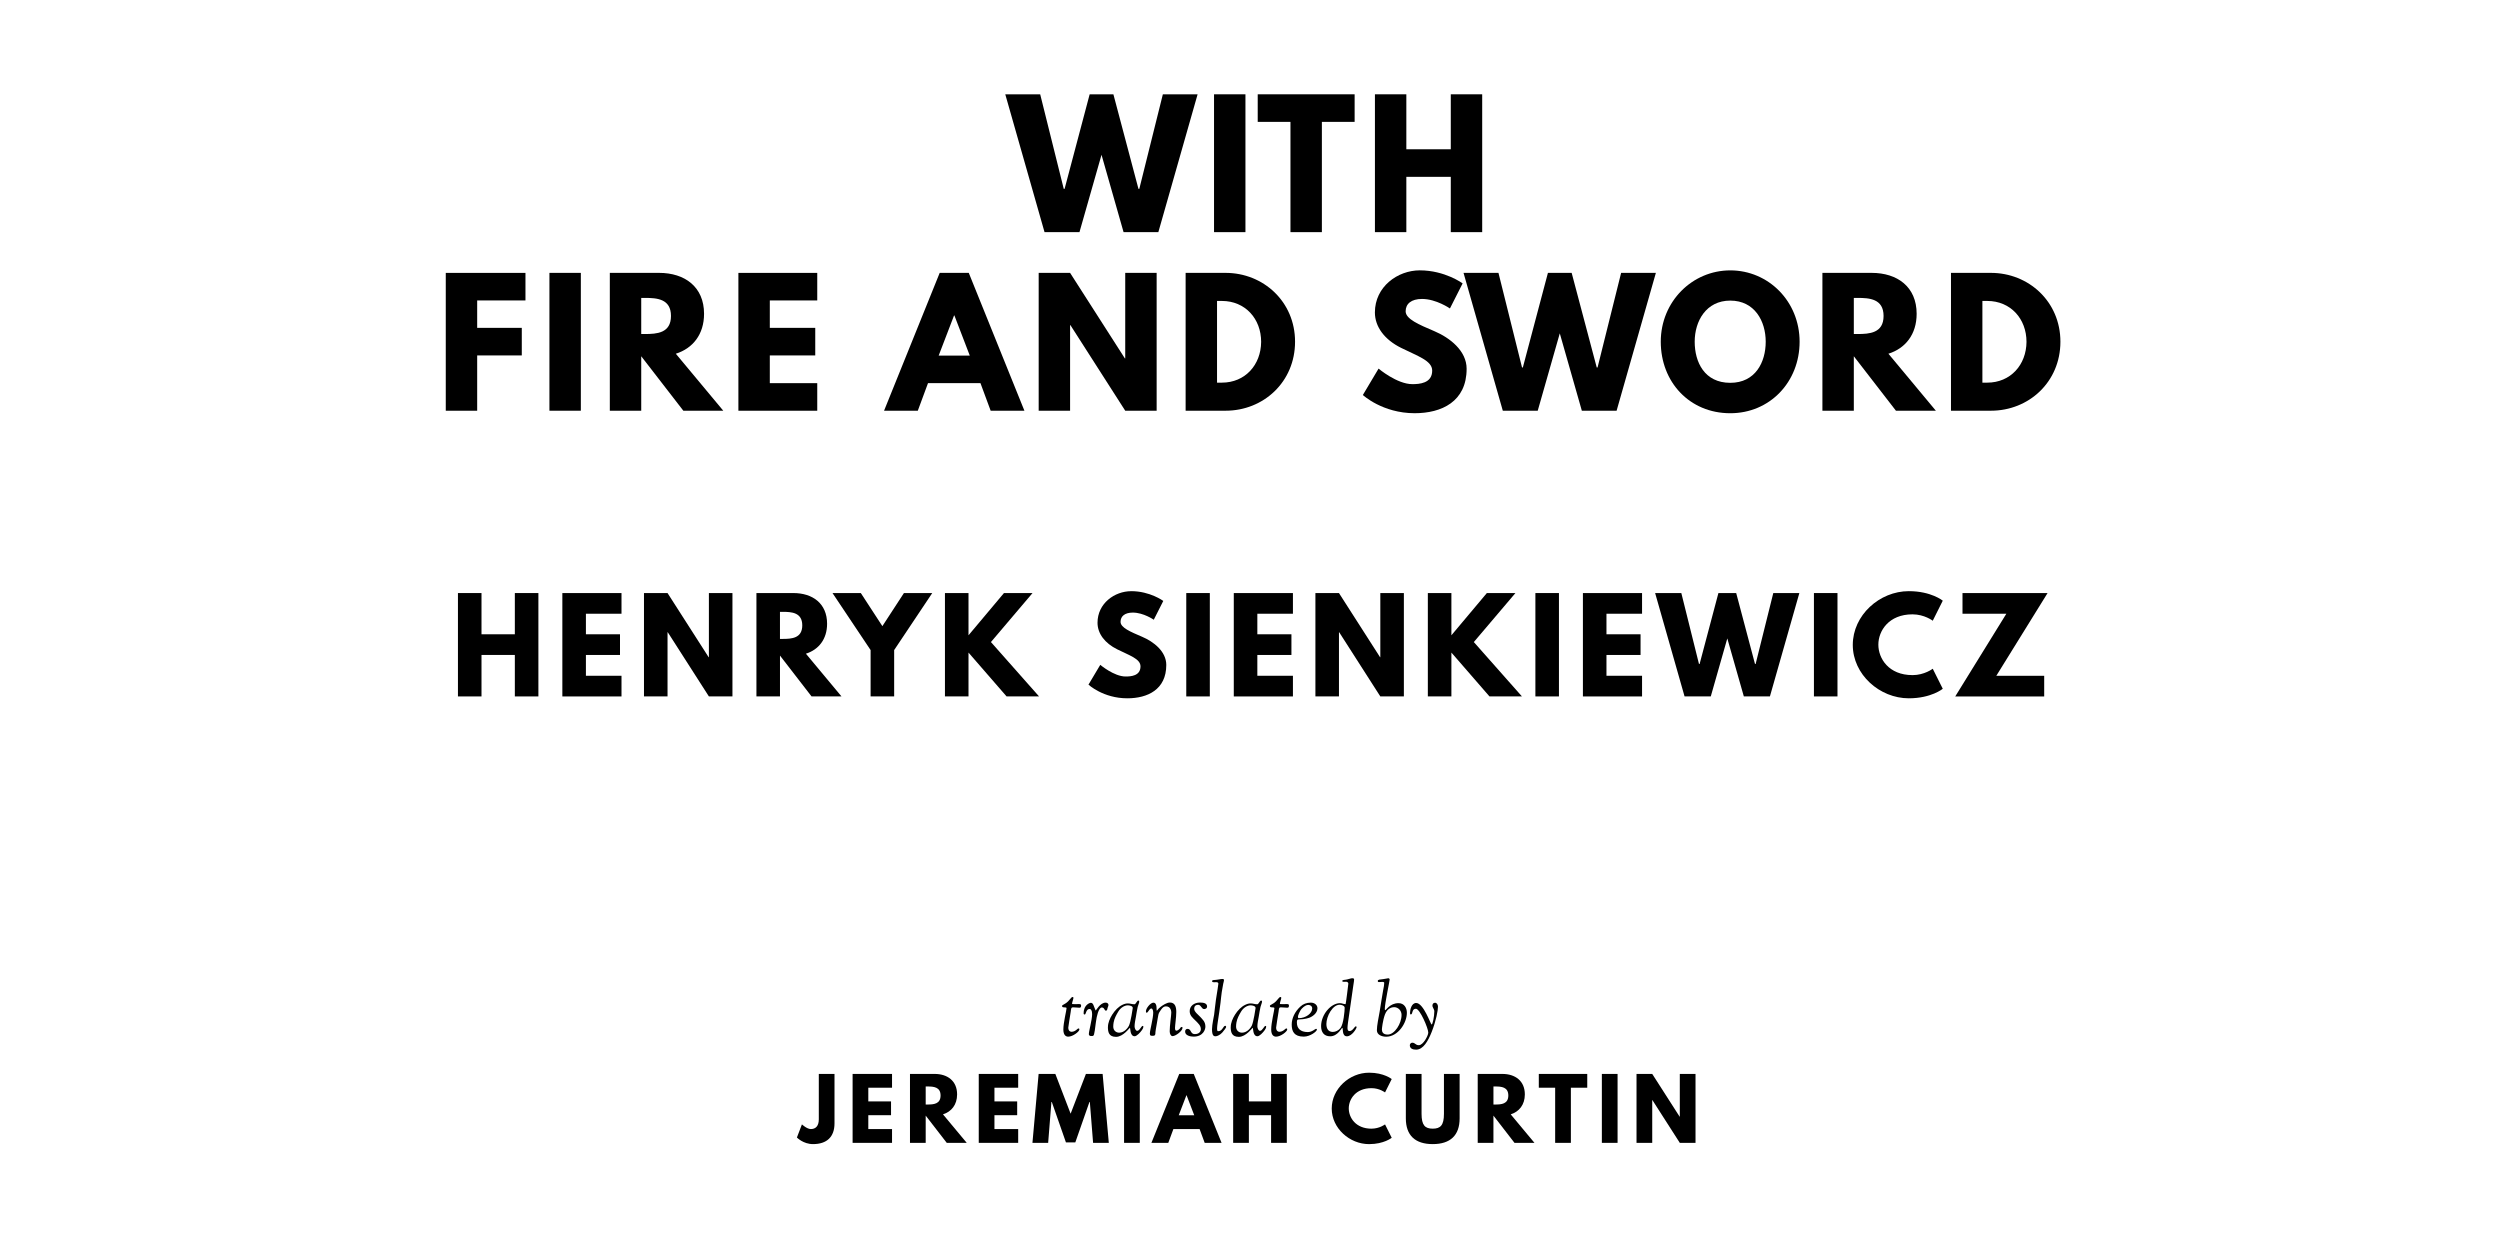
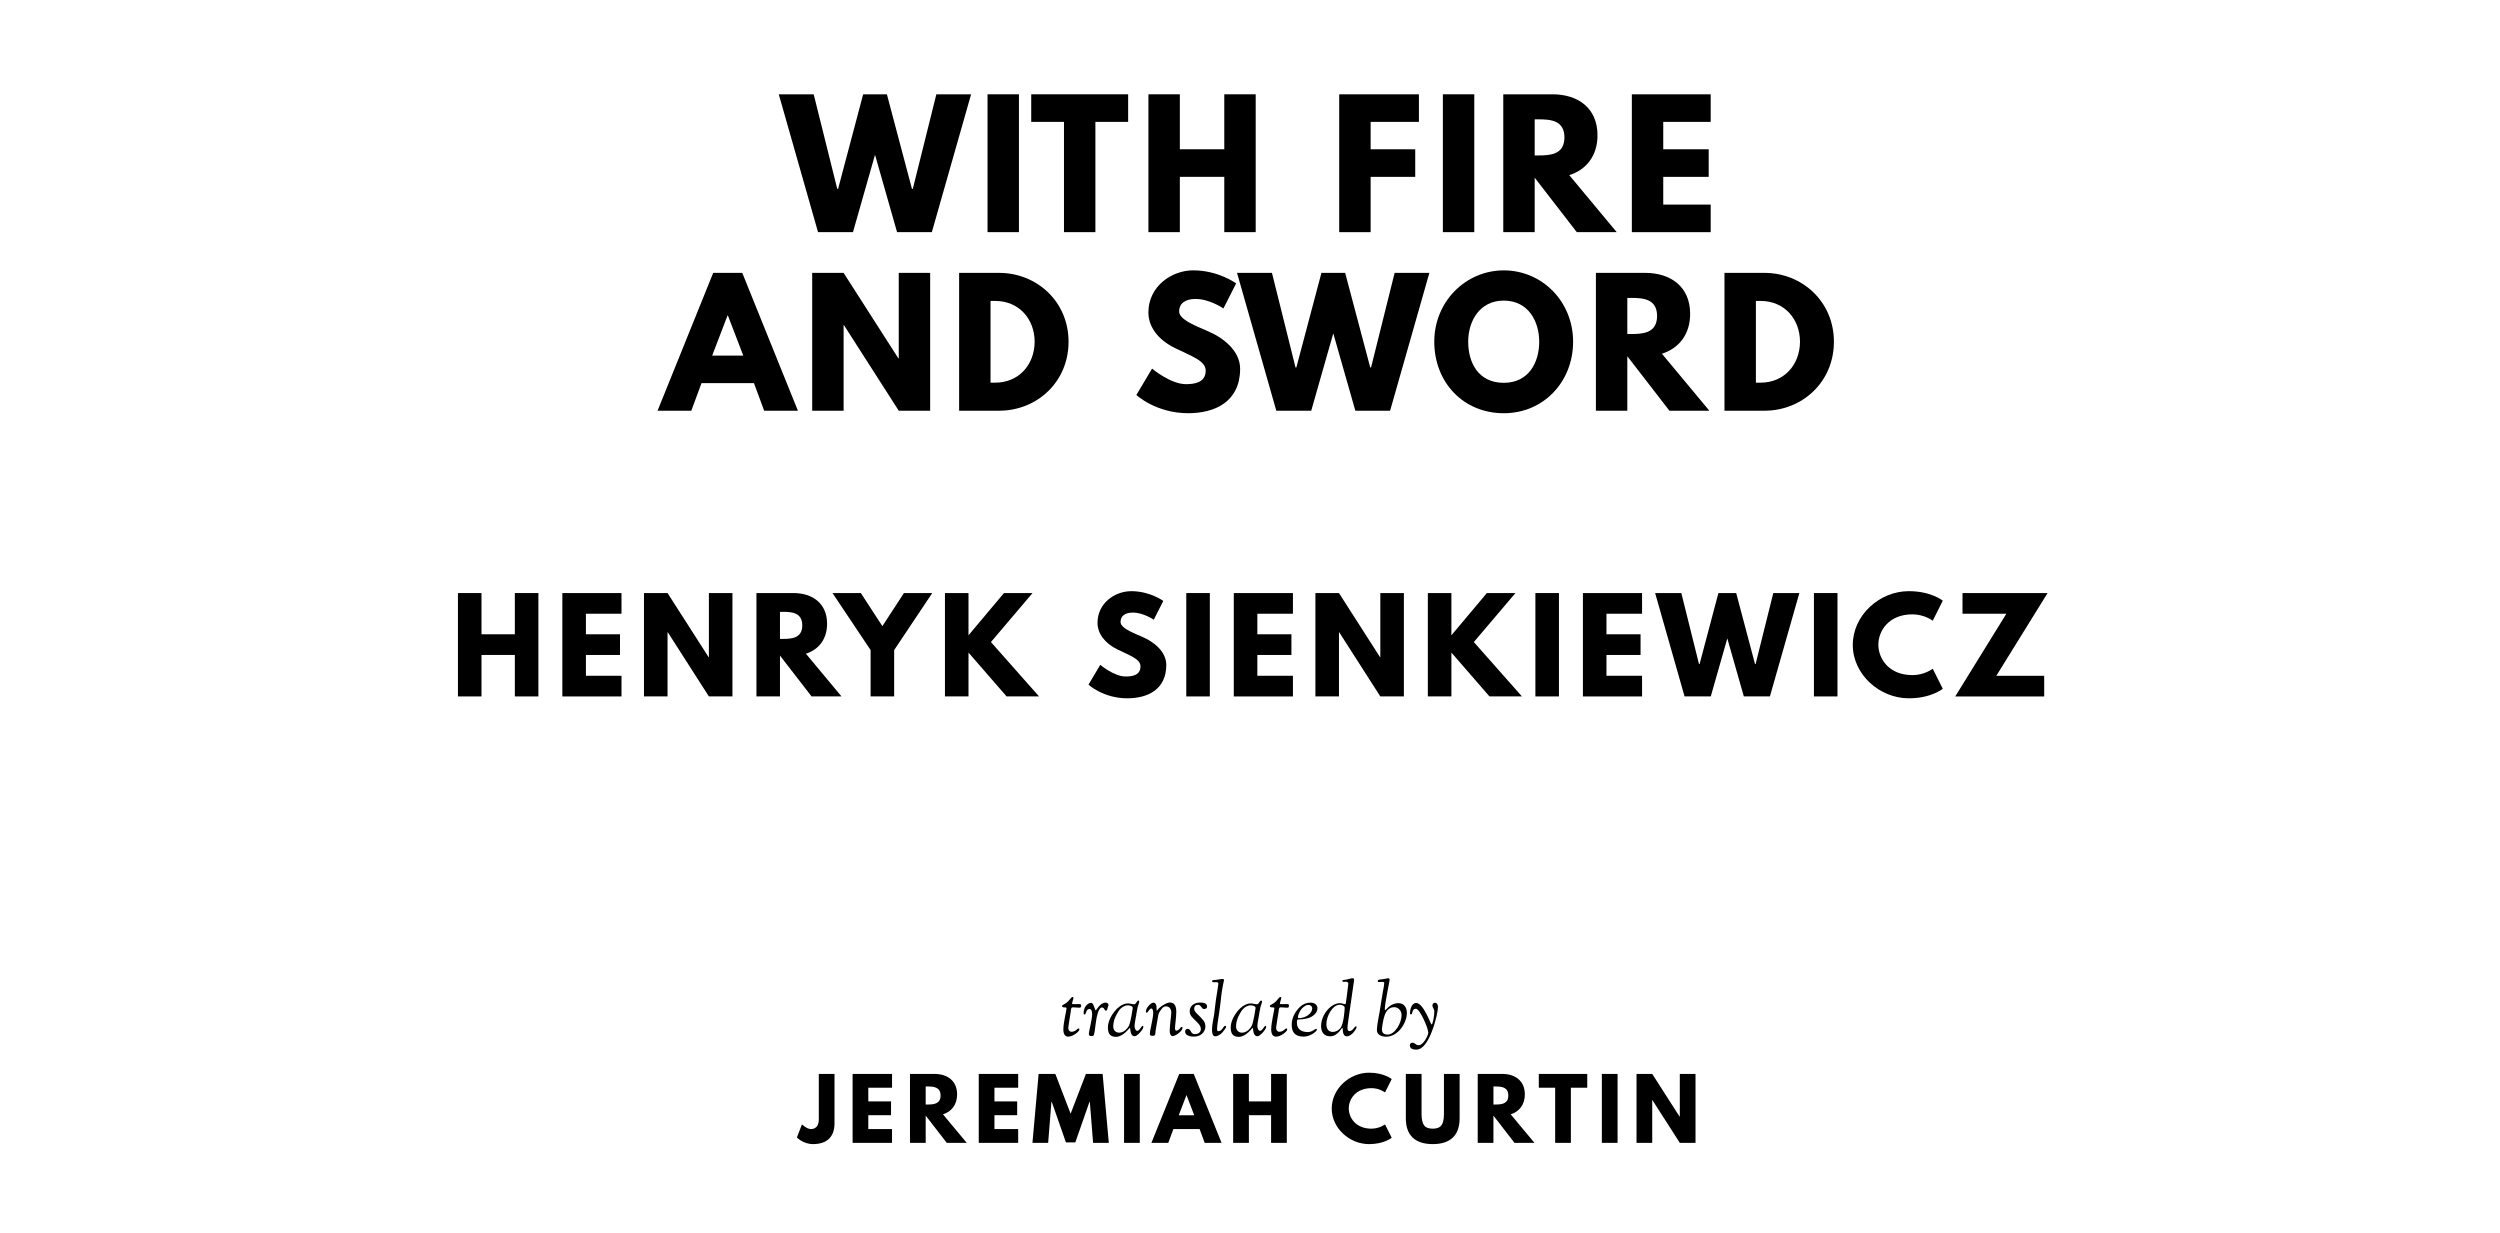
<svg xmlns="http://www.w3.org/2000/svg" version="1.1" viewBox="0 0 1400 690">
-   <g aria-label="WITH">
-     <path d="M629.20,130.00l-12.35-43.32l-12.35,43.32l-19.56,0.00l-21.99-77.19l19.56,0.00l13.19,52.96l0.47,0.00l14.04-52.96l13.29,0.00l14.04,52.96l0.47,0.00l13.19-52.96l19.46,0.00l-21.99,77.19l-19.46,0.00z" />
-     <path d="M697.45,52.81l0.00,77.19l-17.59,0.00l0.00-77.19l17.59,0.00z" />
-     <path d="M704.32,68.25l0.00-15.44l54.27,0.00l0.00,15.44l-18.34,0.00l0.00,61.75l-17.59,0.00l0.00-61.75l-18.34,0.00z" />
-     <path d="M787.55,99.03l0.00,30.97l-17.59,0.00l0.00-77.19l17.59,0.00l0.00,30.78l24.89,0.00l0.00-30.78l17.59,0.00l0.00,77.19l-17.59,0.00l0.00-30.97l-24.89,0.00z" />
+   <g aria-label="WITH FIRE">
+     <path d="M502.36,130.00l-12.35-43.32l-12.35,43.32l-19.56,0.00l-21.99-77.19l19.56,0.00l13.19,52.96l0.47,0.00l14.04-52.96l13.29,0.00l14.04,52.96l0.47,0.00l13.19-52.96l19.46,0.00l-21.99,77.19l-19.46,0.00z" />
+     <path d="M570.61,52.81l0.00,77.19l-17.59,0.00l0.00-77.19l17.59,0.00z" />
+     <path d="M577.49,68.25l0.00-15.44l54.27,0.00l0.00,15.44l-18.34,0.00l0.00,61.75l-17.59,0.00l0.00-61.75l-18.34,0.00z" />
+     <path d="M660.71,99.03l0.00,30.97l-17.59,0.00l0.00-77.19l17.59,0.00l0.00,30.78l24.89,0.00l0.00-30.78l17.59,0.00l0.00,77.19l-17.59,0.00l0.00-30.97l-24.89,0.00z" />
+     <path d="M794.59,52.81l0.00,15.44l-27.04,0.00l0.00,15.35l24.98,0.00l0.00,15.44l-24.98,0.00l0.00,30.97l-17.59,0.00l0.00-77.19l44.63,0.00z" />
+     <path d="M825.60,52.81l0.00,77.19l-17.59,0.00l0.00-77.19l17.59,0.00z" />
+     <path d="M841.83,52.81l27.60,0.00c14.32,0.00,25.17,7.77,25.17,22.92c0.00,11.60-6.36,19.37-15.81,22.36l26.57,31.91l-22.36,0.00l-23.58-30.50l0.00,30.50l-17.59,0.00l0.00-77.19z  M859.42,87.05l2.06,0.00c6.64,0.00,14.60-0.47,14.60-10.11s-7.95-10.11-14.60-10.11l-2.06,0.00l0.00,20.21z" />
+     <path d="M957.99,52.81l0.00,15.44l-26.57,0.00l0.00,15.35l25.45,0.00l0.00,15.44l-25.45,0.00l0.00,15.53l26.57,0.00l0.00,15.44l-44.16,0.00l0.00-77.19l44.16,0.00z" />
  </g>
-   <g aria-label="FIRE AND SWORD">
-     <path d="M294.26,152.81l0.00,15.44l-27.04,0.00l0.00,15.35l24.98,0.00l0.00,15.44l-24.98,0.00l0.00,30.97l-17.59,0.00l0.00-77.19l44.63,0.00z" />
-     <path d="M325.27,152.81l0.00,77.19l-17.59,0.00l0.00-77.19l17.59,0.00z" />
-     <path d="M341.50,152.81l27.60,0.00c14.32,0.00,25.17,7.77,25.17,22.92c0.00,11.60-6.36,19.37-15.81,22.36l26.57,31.91l-22.36,0.00l-23.58-30.50l0.00,30.50l-17.59,0.00l0.00-77.19z  M359.09,187.05l2.06,0.00c6.64,0.00,14.60-0.47,14.60-10.11s-7.95-10.11-14.60-10.11l-2.06,0.00l0.00,20.21z" />
-     <path d="M457.66,152.81l0.00,15.44l-26.57,0.00l0.00,15.35l25.45,0.00l0.00,15.44l-25.45,0.00l0.00,15.53l26.57,0.00l0.00,15.44l-44.16,0.00l0.00-77.19l44.16,0.00z" />
-     <path d="M542.51,152.81l31.16,77.19l-18.90,0.00l-5.71-15.44l-29.38,0.00l-5.71,15.44l-18.90,0.00l31.16-77.19l16.28,0.00z  M543.07,199.12l-8.61-22.46l-0.19,0.00l-8.61,22.46l17.40,0.00z" />
-     <path d="M599.25,182.09l0.00,47.91l-17.59,0.00l0.00-77.19l17.59,0.00l30.69,47.91l0.19,0.00l0.00-47.91l17.59,0.00l0.00,77.19l-17.59,0.00l-30.69-47.91l-0.19,0.00z" />
-     <path d="M663.95,152.81l22.36,0.00c21.15,0.00,38.92,16.09,38.92,38.55c0.00,22.55-17.68,38.64-38.92,38.64l-22.36,0.00l0.00-77.19z  M681.54,214.28l2.71,0.00c13.01,0.00,21.89-9.92,21.99-22.83c0.00-12.91-8.89-22.92-21.99-22.92l-2.71,0.00l0.00,45.75z" />
-     <path d="M795.12,151.40c14.04,0.00,23.95,7.30,23.95,7.30l-7.11,14.04s-7.67-5.33-15.63-5.33c-5.99,0.00-9.17,2.71-9.17,6.92c0.00,4.30,7.30,7.39,16.09,11.13c8.61,3.65,18.06,10.95,18.06,21.05c0.00,18.43-14.04,24.89-29.10,24.89c-18.06,0.00-29.01-10.20-29.01-10.20l8.80-14.78s10.29,8.70,18.90,8.70c3.84,0.00,11.13-0.37,11.13-7.58c0.00-5.61-8.23-8.14-17.40-12.73c-9.26-4.58-14.69-11.79-14.69-19.84c0.00-14.41,12.73-23.58,25.17-23.58z" />
-     <path d="M885.83,230.00l-12.35-43.32l-12.35,43.32l-19.56,0.00l-21.99-77.19l19.56,0.00l13.19,52.96l0.47,0.00l14.04-52.96l13.29,0.00l14.04,52.96l0.47,0.00l13.19-52.96l19.46,0.00l-21.99,77.19l-19.46,0.00z" />
-     <path d="M930.03,191.36c0.00-22.55,17.68-39.95,38.92-39.95c21.43,0.00,38.83,17.40,38.83,39.95s-16.65,40.05-38.83,40.05c-22.83,0.00-38.92-17.50-38.92-40.05z  M949.03,191.36c0.00,11.51,5.52,23.02,19.93,23.02c14.04,0.00,19.84-11.51,19.84-23.02s-6.18-23.02-19.84-23.02c-13.57,0.00-19.93,11.51-19.93,23.02z" />
-     <path d="M1020.55,152.81l27.60,0.00c14.32,0.00,25.17,7.77,25.17,22.92c0.00,11.60-6.36,19.37-15.81,22.36l26.57,31.91l-22.36,0.00l-23.58-30.50l0.00,30.50l-17.59,0.00l0.00-77.19z  M1038.14,187.05l2.06,0.00c6.64,0.00,14.60-0.47,14.60-10.11s-7.95-10.11-14.60-10.11l-2.06,0.00l0.00,20.21z" />
-     <path d="M1092.55,152.81l22.36,0.00c21.15,0.00,38.92,16.09,38.92,38.55c0.00,22.55-17.68,38.64-38.92,38.64l-22.36,0.00l0.00-77.19z  M1110.14,214.28l2.71,0.00c13.01,0.00,21.89-9.92,21.99-22.83c0.00-12.91-8.89-22.92-21.99-22.92l-2.71,0.00l0.00,45.75z" />
+   <g aria-label="AND SWORD">
+     <path d="M415.67,152.81l31.16,77.19l-18.90,0.00l-5.71-15.44l-29.38,0.00l-5.71,15.44l-18.90,0.00l31.16-77.19l16.28,0.00z  M416.23,199.12l-8.61-22.46l-0.19,0.00l-8.61,22.46l17.40,0.00z" />
+     <path d="M472.42,182.09l0.00,47.91l-17.59,0.00l0.00-77.19l17.59,0.00l30.69,47.91l0.19,0.00l0.00-47.91l17.59,0.00l0.00,77.19l-17.59,0.00l-30.69-47.91l-0.19,0.00z" />
+     <path d="M537.11,152.81l22.36,0.00c21.15,0.00,38.92,16.09,38.92,38.55c0.00,22.55-17.68,38.64-38.92,38.64l-22.36,0.00l0.00-77.19z  M554.70,214.28l2.71,0.00c13.01,0.00,21.89-9.92,21.99-22.83c0.00-12.91-8.89-22.92-21.99-22.92l-2.71,0.00l0.00,45.75z" />
+     <path d="M668.28,151.40c14.04,0.00,23.95,7.30,23.95,7.30l-7.11,14.04s-7.67-5.33-15.63-5.33c-5.99,0.00-9.17,2.71-9.17,6.92c0.00,4.30,7.30,7.39,16.09,11.13c8.61,3.65,18.06,10.95,18.06,21.05c0.00,18.43-14.04,24.89-29.10,24.89c-18.06,0.00-29.01-10.20-29.01-10.20l8.80-14.78s10.29,8.70,18.90,8.70c3.84,0.00,11.13-0.37,11.13-7.58c0.00-5.61-8.23-8.14-17.40-12.73c-9.26-4.58-14.69-11.79-14.69-19.84c0.00-14.41,12.73-23.58,25.17-23.58z" />
+     <path d="M758.99,230.00l-12.35-43.32l-12.35,43.32l-19.56,0.00l-21.99-77.19l19.56,0.00l13.19,52.96l0.47,0.00l14.04-52.96l13.29,0.00l14.04,52.96l0.47,0.00l13.19-52.96l19.46,0.00l-21.99,77.19l-19.46,0.00z" />
+     <path d="M803.19,191.36c0.00-22.55,17.68-39.95,38.92-39.95c21.43,0.00,38.83,17.40,38.83,39.95s-16.65,40.05-38.83,40.05c-22.83,0.00-38.92-17.50-38.92-40.05z  M822.19,191.36c0.00,11.51,5.52,23.02,19.93,23.02c14.04,0.00,19.84-11.51,19.84-23.02s-6.18-23.02-19.84-23.02c-13.57,0.00-19.93,11.51-19.93,23.02z" />
+     <path d="M893.71,152.81l27.60,0.00c14.32,0.00,25.17,7.77,25.17,22.92c0.00,11.60-6.36,19.37-15.81,22.36l26.57,31.91l-22.36,0.00l-23.58-30.50l0.00,30.50l-17.59,0.00l0.00-77.19z  M911.30,187.05l2.06,0.00c6.64,0.00,14.60-0.47,14.60-10.11s-7.95-10.11-14.60-10.11l-2.06,0.00l0.00,20.21z" />
+     <path d="M965.71,152.81l22.36,0.00c21.15,0.00,38.92,16.09,38.92,38.55c0.00,22.55-17.68,38.64-38.92,38.64l-22.36,0.00l0.00-77.19z  M983.30,214.28l2.71,0.00c13.01,0.00,21.89-9.92,21.99-22.83c0.00-12.91-8.89-22.92-21.99-22.92l-2.71,0.00l0.00,45.75z" />
  </g>
  <g aria-label="HENRYK SIENKIEWICZ">
    <path d="M269.64,366.77l0.00,23.23l-13.19,0.00l0.00-57.89l13.19,0.00l0.00,23.09l18.67,0.00l0.00-23.09l13.19,0.00l0.00,57.89l-13.19,0.00l0.00-23.23l-18.67,0.00z" />
    <path d="M348.04,332.11l0.00,11.58l-19.93,0.00l0.00,11.51l19.09,0.00l0.00,11.58l-19.09,0.00l0.00,11.65l19.93,0.00l0.00,11.58l-33.12,0.00l0.00-57.89l33.12,0.00z" />
    <path d="M373.82,354.07l0.00,35.93l-13.19,0.00l0.00-57.89l13.19,0.00l23.02,35.93l0.14,0.00l0.00-35.93l13.19,0.00l0.00,57.89l-13.19,0.00l-23.02-35.93l-0.14,0.00z" />
    <path d="M423.59,332.11l20.70,0.00c10.74,0.00,18.88,5.82,18.88,17.19c0.00,8.70-4.77,14.53-11.86,16.77l19.93,23.93l-16.77,0.00l-17.68-22.88l0.00,22.88l-13.19,0.00l0.00-57.89z  M436.78,357.79l1.54,0.00c4.98,0.00,10.95-0.35,10.95-7.58s-5.96-7.58-10.95-7.58l-1.54,0.00l0.00,15.16z" />
    <path d="M466.20,332.11l15.86,0.00l12.07,18.53l12.07-18.53l15.86,0.00l-21.33,31.93l0.00,25.96l-13.19,0.00l0.00-25.96z" />
    <path d="M581.87,390.00l-18.18,0.00l-21.33-24.56l0.00,24.56l-13.19,0.00l0.00-57.89l13.19,0.00l0.00,23.65l19.86-23.65l16.00,0.00l-23.30,27.44z" />
    <path d="M633.48,331.05c10.53,0.00,17.96,5.47,17.96,5.47l-5.33,10.53s-5.75-4.00-11.72-4.00c-4.49,0.00-6.88,2.04-6.88,5.19c0.00,3.23,5.47,5.54,12.07,8.35c6.46,2.74,13.54,8.21,13.54,15.79c0.00,13.82-10.53,18.67-21.82,18.67c-13.54,0.00-21.75-7.65-21.75-7.65l6.60-11.09s7.72,6.53,14.18,6.53c2.88,0.00,8.35-0.28,8.35-5.68c0.00-4.21-6.18-6.11-13.05-9.54c-6.95-3.44-11.02-8.84-11.02-14.88c0.00-10.81,9.54-17.68,18.88-17.68z" />
    <path d="M677.50,332.11l0.00,57.89l-13.19,0.00l0.00-57.89l13.19,0.00z" />
    <path d="M724.04,332.11l0.00,11.58l-19.93,0.00l0.00,11.51l19.09,0.00l0.00,11.58l-19.09,0.00l0.00,11.65l19.93,0.00l0.00,11.58l-33.12,0.00l0.00-57.89l33.12,0.00z" />
    <path d="M749.82,354.07l0.00,35.93l-13.19,0.00l0.00-57.89l13.19,0.00l23.02,35.93l0.14,0.00l0.00-35.93l13.19,0.00l0.00,57.89l-13.19,0.00l-23.02-35.93l-0.14,0.00z" />
    <path d="M852.29,390.00l-18.18,0.00l-21.33-24.56l0.00,24.56l-13.19,0.00l0.00-57.89l13.19,0.00l0.00,23.65l19.86-23.65l16.00,0.00l-23.30,27.44z" />
    <path d="M873.01,332.11l0.00,57.89l-13.19,0.00l0.00-57.89l13.19,0.00z" />
    <path d="M919.55,332.11l0.00,11.58l-19.93,0.00l0.00,11.51l19.09,0.00l0.00,11.58l-19.09,0.00l0.00,11.65l19.93,0.00l0.00,11.58l-33.12,0.00l0.00-57.89l33.12,0.00z" />
    <path d="M976.55,390.00l-9.26-32.49l-9.26,32.49l-14.67,0.00l-16.49-57.89l14.67,0.00l9.89,39.72l0.35,0.00l10.53-39.72l9.96,0.00l10.53,39.72l0.35,0.00l9.89-39.72l14.60,0.00l-16.49,57.89l-14.60,0.00z" />
    <path d="M1028.99,332.11l0.00,57.89l-13.19,0.00l0.00-57.89l13.19,0.00z" />
    <path d="M1070.97,378.07c6.74,0.00,11.37-3.58,11.37-3.58l5.61,11.23s-6.46,5.33-19.02,5.33c-16.35,0.00-31.37-13.33-31.37-29.89c0.00-16.63,14.95-30.11,31.37-30.11c12.56,0.00,19.02,5.33,19.02,5.33l-5.61,11.23s-4.63-3.58-11.37-3.58c-13.26,0.00-19.09,9.26-19.09,16.98c0.00,7.79,5.82,17.05,19.09,17.05z" />
    <path d="M1146.64,332.11l-28.70,46.32l26.81,0.00l0.00,11.58l-49.82,0.00l28.63-46.32l-24.56,0.00l0.00-11.58l47.65,0.00z" />
  </g>
  <g aria-label="translated by">
    <path d="M594.73,563.42c0.00-0.85,1.62-0.81,3.49-2.76c1.70-1.79,1.79-2.34,2.47-2.34c0.21,0.00,0.43,0.13,0.43,0.51c0.00,0.55-0.77,2.55-0.77,3.19c0.00,0.26,0.09,0.30,1.49,0.30c1.66,0.00,2.00-0.04,2.47-0.04c0.89,0.00,1.11,0.30,1.11,0.81c0.00,0.98-0.26,1.23-1.02,1.23c-0.68,0.00-2.51-0.21-3.44-0.21c-1.23,0.00-1.11,0.77-1.36,2.51c-0.38,2.64-1.36,8.16-1.36,8.84c0.00,2.25,1.57,2.34,1.74,2.34c2.34,0.00,3.32-1.87,4.00-1.87c0.13,0.00,0.47,0.00,0.47,0.60c0.00,1.11-3.61,4.00-6.25,4.00c-1.15,0.00-2.72-0.68-2.72-4.00c0.00-3.91,1.79-10.80,1.79-11.94c0.00-0.89-2.51,0.04-2.51-1.15z" />
    <path d="M606.84,567.42c0.00-4.85,3.61-5.87,4.00-5.87c0.89,0.00,1.32,0.81,1.57,1.49c1.06,2.76,1.11,2.81,1.19,2.81c0.30,0.00,2.42-4.38,5.57-4.38c1.11,0.00,1.57,0.72,1.57,1.32c0.00,0.55-0.34,1.11-0.47,1.57c-0.09,0.30-0.17,1.62-0.94,1.62c-0.94,0.00-0.77-1.79-2.30-1.79c-1.91,0.00-2.98,5.57-3.19,7.35l-0.21,1.40c-0.94,7.23-0.85,7.23-2.38,7.23l-0.21,0.00c-0.43,0.00-1.28-0.09-1.28-1.11c0.00-1.70,1.83-7.95,1.83-11.14c0.00-2.13-0.68-2.89-1.45-2.89c-1.74,0.00-2.08,2.55-2.34,2.85c-0.13,0.13-0.26,0.26-0.47,0.26c-0.17,0.00-0.51-0.13-0.51-0.72z" />
    <path d="M620.45,575.15c0.00-2.38,1.06-4.80,2.38-6.93c1.53-2.42,3.49-4.46,5.74-5.53c1.15-0.55,2.00-0.77,3.10-0.77c1.32,0.00,2.21,0.47,3.61,0.47c0.85,0.00,1.36-2.08,2.21-2.08c0.26,0.00,0.47,0.17,0.47,0.64c0.00,0.68-0.55,1.70-0.85,2.93c-0.38,1.57-0.64,3.53-0.98,5.44c-0.34,1.87-0.77,3.83-0.77,5.44c0.00,1.11,0.64,2.51,1.45,2.51c1.40,0.00,2.30-2.76,3.10-2.76c0.34,0.00,0.38,0.30,0.38,0.47c0.00,0.43-0.21,1.06-0.77,1.83c-1.06,1.53-2.98,3.49-4.12,3.49c-2.72,0.00-2.34-4.76-2.64-4.76c-0.21,0.00-3.74,5.10-7.78,5.10s-4.55-2.72-4.55-5.48z  M623.42,574.90c0.00,2.13,1.53,3.40,3.32,3.40c3.06,0.00,5.06-3.06,5.44-3.83c1.02-2.04,2.17-9.86,2.17-9.99c0.00-1.19-1.91-1.49-2.81-1.49c-1.74,0.00-4.00,1.28-5.27,3.44c-1.23,2.04-2.25,3.95-2.64,6.16c-0.13,0.77-0.21,1.53-0.21,2.30z" />
    <path d="M641.70,566.35c0.00-1.66,2.55-4.85,4.17-4.85c2.47,0.00,1.57,4.46,1.96,4.46c0.26,0.00,0.55-0.94,2.13-2.13c1.15-0.89,3.40-2.42,5.19-2.42c2.98,0.00,3.57,2.64,3.57,5.31c0.00,2.98-0.72,7.48-0.72,8.93c0.00,1.19,0.34,1.53,0.81,1.53c0.72,0.00,1.70-0.94,1.70-0.94c0.51-0.64,0.68-1.15,1.32-1.15c0.30,0.00,0.38,0.26,0.38,0.51c0.00,1.66-3.74,4.63-5.61,4.63c-0.85,0.00-1.57-1.19-1.57-2.68c0.00-3.23,0.89-8.93,0.89-10.50c0.00-0.68-0.21-3.49-2.98-3.49c-0.98,0.00-1.79,0.47-2.76,1.87c-1.83,2.59-1.32,2.21-2.34,7.69c-1.06,5.74-0.77,5.23-0.85,5.82c-0.13,0.94-0.47,1.11-1.57,1.11c-1.15,0.00-1.49-0.09-1.49-1.32c0.00-1.79,1.87-8.37,1.87-11.65c0.00-1.49-0.55-2.34-0.98-2.34c-1.32,0.00-1.79,2.38-2.72,2.38c-0.30,0.00-0.38-0.34-0.38-0.81z" />
    <path d="M663.68,577.70c0.00-1.32,0.85-1.53,1.36-1.53c2.17,0.00,1.45,2.93,4.04,2.93c3.10,0.00,3.40-2.21,3.40-2.72c0.00-2.00-1.40-3.23-2.93-4.76c-1.70-1.74-3.32-2.85-3.32-5.40c0.00-2.85,2.47-4.80,5.78-4.80c2.30,0.00,3.95,0.55,3.95,2.21c0.00,1.32-1.40,1.45-1.62,1.45c-1.53,0.00-1.70-2.38-3.36-2.38c-1.62,0.00-2.25,0.98-2.25,2.25c0.00,1.62,2.34,3.36,3.36,4.46c1.32,1.49,2.93,2.68,2.93,5.53c0.00,1.53-1.19,5.57-6.63,5.57c-1.66,0.00-4.72-0.55-4.72-2.81z" />
    <path d="M678.72,576.34c0.00-2.42,1.11-7.44,1.19-8.12c0.38-2.68,0.60-5.70,1.02-8.42c0.72-4.59,1.36-8.42,1.36-8.93s-0.43-0.85-1.06-0.85s-0.72,0.04-1.23,0.04c-0.85,0.00-1.23-0.13-1.23-0.60c0.00-0.21,0.09-0.55,0.64-0.60c3.10-0.21,4.04-0.64,5.14-0.64c0.68,0.00,0.89,0.26,0.89,0.68c0.00,0.60-0.30,1.15-0.43,1.96c-1.57,8.25-0.85,6.67-2.21,15.81c-0.72,5.02-1.23,7.69-1.23,9.14s0.13,1.66,0.68,1.66c2.34,0.00,2.76-3.02,3.87-3.02c0.30,0.00,0.51,0.26,0.51,0.68s-1.11,1.87-2.13,3.06c-1.11,1.28-2.89,2.13-3.70,2.13c-0.85,0.00-2.08,0.00-2.08-4.00z" />
    <path d="M689.22,575.15c0.00-2.38,1.06-4.80,2.38-6.93c1.53-2.42,3.49-4.46,5.74-5.53c1.15-0.55,2.00-0.77,3.10-0.77c1.32,0.00,2.21,0.47,3.61,0.47c0.85,0.00,1.36-2.08,2.21-2.08c0.26,0.00,0.47,0.17,0.47,0.64c0.00,0.68-0.55,1.70-0.85,2.93c-0.38,1.57-0.64,3.53-0.98,5.44c-0.34,1.87-0.77,3.83-0.77,5.44c0.00,1.11,0.64,2.51,1.45,2.51c1.40,0.00,2.30-2.76,3.10-2.76c0.34,0.00,0.38,0.30,0.38,0.47c0.00,0.43-0.21,1.06-0.77,1.83c-1.06,1.53-2.98,3.49-4.12,3.49c-2.72,0.00-2.34-4.76-2.64-4.76c-0.21,0.00-3.74,5.10-7.78,5.10s-4.55-2.72-4.55-5.48z  M692.20,574.90c0.00,2.13,1.53,3.40,3.32,3.40c3.06,0.00,5.06-3.06,5.44-3.83c1.02-2.04,2.17-9.86,2.17-9.99c0.00-1.19-1.91-1.49-2.81-1.49c-1.74,0.00-4.00,1.28-5.27,3.44c-1.23,2.04-2.25,3.95-2.64,6.16c-0.13,0.77-0.21,1.53-0.21,2.30z" />
    <path d="M711.12,563.42c0.00-0.85,1.62-0.81,3.49-2.76c1.70-1.79,1.79-2.34,2.47-2.34c0.21,0.00,0.43,0.13,0.43,0.51c0.00,0.55-0.77,2.55-0.77,3.19c0.00,0.26,0.09,0.30,1.49,0.30c1.66,0.00,2.00-0.04,2.47-0.04c0.89,0.00,1.11,0.30,1.11,0.81c0.00,0.98-0.26,1.23-1.02,1.23c-0.68,0.00-2.51-0.21-3.44-0.21c-1.23,0.00-1.11,0.77-1.36,2.51c-0.38,2.64-1.36,8.16-1.36,8.84c0.00,2.25,1.57,2.34,1.74,2.34c2.34,0.00,3.32-1.87,4.00-1.87c0.13,0.00,0.47,0.00,0.47,0.60c0.00,1.11-3.61,4.00-6.25,4.00c-1.15,0.00-2.72-0.68-2.72-4.00c0.00-3.91,1.79-10.80,1.79-11.94c0.00-0.89-2.51,0.04-2.51-1.15z" />
    <path d="M723.36,573.75c0.00-3.66,1.87-7.31,4.80-10.03c1.57-1.49,3.53-2.25,5.91-2.25c2.00,0.00,3.70,1.28,3.70,3.15c0.00,3.06-3.32,4.80-4.12,5.14c-0.38,0.17-2.68,1.11-6.67,1.15c-0.60,0.00-0.72,0.64-0.72,1.74c0.00,3.19,1.91,5.31,6.12,5.31c2.42,0.00,4.12-1.83,4.59-1.83c0.34,0.00,0.51,0.17,0.51,0.43c0.00,0.98-3.70,3.95-7.40,3.95c-5.40,0.00-6.72-2.98-6.72-6.76z  M726.84,569.33c0.00,0.30,0.09,0.85,0.38,0.85c4.12,0.00,7.61-2.76,7.61-5.44c0.00-1.62-1.53-2.00-2.25-2.00c-1.06,0.00-2.38,0.85-3.49,2.00c-1.28,1.32-2.25,4.04-2.25,4.59z" />
    <path d="M739.81,574.69c0.00-6.59,5.53-12.92,10.58-12.92c1.11,0.00,1.96,0.55,3.15,0.55c0.13,0.00,1.53-11.18,1.53-11.48c0.00-0.64-0.60-1.06-1.23-1.06c-0.47,0.00-1.45,0.04-1.49,0.04c-0.43,0.00-0.68-0.17-0.68-0.47c0.00-0.72,1.49-0.55,2.68-0.85c2.38-0.60,2.13-0.68,3.27-0.68c0.38,0.00,0.68,0.34,0.68,0.72c0.00,1.11-0.43,2.47-2.81,19.85c-0.47,3.23-0.89,5.91-0.89,7.18c0.00,0.94,0.13,1.83,1.11,1.83c1.87,0.00,2.85-2.64,3.53-2.64c0.34,0.00,0.47,0.21,0.47,0.38c0.00,0.89-2.68,5.19-5.44,5.19c-2.98,0.00-2.00-4.76-2.59-4.76c-0.38,0.00-2.55,4.76-6.76,4.76c-3.61,0.00-5.10-2.47-5.10-5.65z  M742.78,573.50c0.00,2.47,1.02,4.38,3.61,4.38c1.53,0.00,3.19-0.81,4.29-2.21c1.70-2.13,2.34-9.61,2.34-11.31c0.00-1.15-1.70-1.70-2.85-1.70c-3.91,0.00-7.40,6.38-7.40,10.84z" />
    <path d="M771.05,576.98c0.00-2.72,0.98-7.14,1.57-10.58c0.77-4.42,1.28-8.54,1.91-11.69c0.38-1.83,0.64-3.32,0.64-4.34c0.00-0.21-0.21-0.51-1.06-0.51c-0.64,0.00-1.11,0.09-1.74,0.09c-0.47,0.00-0.81,0.00-0.81-0.60c0.00-0.85,1.19-0.81,3.15-1.06c1.66-0.21,2.42-0.47,2.68-0.47c0.47,0.00,0.81,0.30,0.81,0.77c0.00,0.77-2.72,13.43-2.72,16.49c0.00,0.30,0.13,0.64,0.21,0.64c0.60,0.00,2.59-3.95,7.48-3.95c3.19,0.00,4.68,2.64,4.68,5.40c0.00,5.78-5.02,13.39-11.60,13.39c-2.51,0.00-5.19-1.11-5.19-3.57z  M773.86,576.47c0.00,1.45,0.64,2.89,3.27,2.89c3.83,0.00,7.74-6.12,7.74-11.01c0.00-2.38-1.83-4.34-4.17-4.34c-1.02,0.00-3.78,0.43-5.14,4.12c-1.23,3.36-1.70,7.91-1.70,8.33z" />
    <path d="M789.50,585.31c0.00-0.72,0.64-1.40,1.36-1.40c1.70,0.00,1.74,1.40,3.70,1.40c2.47,0.00,5.27-5.44,5.27-7.06c0.00-2.38-4.68-13.35-6.93-13.35c-2.47,0.00-1.57,3.19-2.85,3.19c-0.26,0.00-0.43-0.21-0.43-0.94c0.00-1.79,0.85-5.48,3.44-5.48c4.12,0.00,8.16,12.07,8.63,12.07c0.60,0.00,1.53-4.55,1.53-7.40c0.00-1.23-1.06-2.08-1.06-3.23c0.00-0.77,0.43-1.57,1.45-1.57c0.94,0.00,1.66,0.94,1.66,2.25c0.00,1.91-1.02,7.78-3.53,14.11c-2.00,5.06-4.72,9.90-8.71,9.90c-1.83,0.00-3.53-0.55-3.53-2.51z" />
  </g>
  <g aria-label="JEREMIAH CURTIN">
    <path d="M467.32,601.40l0.00,27.70c0.00,7.58-4.30,11.60-12.02,11.60c-5.52,0.00-9.03-3.70-9.03-3.70l2.81-7.35s2.76,2.62,5.01,2.62c2.53,0.00,4.44-1.54,4.44-5.43l0.00-25.45l8.80,0.00z" />
    <path d="M499.54,601.40l0.00,7.72l-13.29,0.00l0.00,7.67l12.73,0.00l0.00,7.72l-12.73,0.00l0.00,7.77l13.29,0.00l0.00,7.72l-22.08,0.00l0.00-38.60l22.08,0.00z" />
    <path d="M509.60,601.40l13.80,0.00c7.16,0.00,12.58,3.88,12.58,11.46c0.00,5.80-3.18,9.68-7.91,11.18l13.29,15.95l-11.18,0.00l-11.79-15.25l0.00,15.25l-8.80,0.00l0.00-38.60z  M518.39,618.53l1.03,0.00c3.32,0.00,7.30-0.23,7.30-5.05s-3.98-5.05-7.30-5.05l-1.03,0.00l0.00,10.11z" />
    <path d="M570.18,601.40l0.00,7.72l-13.29,0.00l0.00,7.67l12.73,0.00l0.00,7.72l-12.73,0.00l0.00,7.77l13.29,0.00l0.00,7.72l-22.08,0.00l0.00-38.60l22.08,0.00z" />
    <path d="M612.13,640.00l-1.82-22.88l-0.23,0.00l-7.91,22.64l-5.24,0.00l-7.91-22.64l-0.23,0.00l-1.82,22.88l-8.80,0.00l3.46-38.60l9.36,0.00l8.56,22.27l8.56-22.27l9.36,0.00l3.46,38.60l-8.80,0.00z" />
    <path d="M638.28,601.40l0.00,38.60l-8.80,0.00l0.00-38.60l8.80,0.00z" />
    <path d="M668.50,601.40l15.58,38.60l-9.45,0.00l-2.85-7.72l-14.69,0.00l-2.85,7.72l-9.45,0.00l15.58-38.60l8.14,0.00z  M668.78,624.56l-4.30-11.23l-0.09,0.00l-4.30,11.23l8.70,0.00z" />
    <path d="M699.37,624.51l0.00,15.49l-8.80,0.00l0.00-38.60l8.80,0.00l0.00,15.39l12.44,0.00l0.00-15.39l8.80,0.00l0.00,38.60l-8.80,0.00l0.00-15.49l-12.44,0.00z" />
    <path d="M768.04,632.05c4.49,0.00,7.58-2.39,7.58-2.39l3.74,7.49s-4.30,3.56-12.68,3.56c-10.90,0.00-20.91-8.89-20.91-19.93c0.00-11.09,9.96-20.07,20.91-20.07c8.37,0.00,12.68,3.56,12.68,3.56l-3.74,7.49s-3.09-2.39-7.58-2.39c-8.84,0.00-12.73,6.18-12.73,11.32c0.00,5.19,3.88,11.37,12.73,11.37z" />
    <path d="M817.39,601.40l0.00,24.89c0.00,9.54-5.24,14.41-15.06,14.41s-15.06-4.87-15.06-14.41l0.00-24.89l8.80,0.00l0.00,22.32c0.00,6.46,1.96,8.33,6.27,8.33s6.27-1.87,6.27-8.33l0.00-22.32l8.80,0.00z" />
    <path d="M827.53,601.40l13.80,0.00c7.16,0.00,12.58,3.88,12.58,11.46c0.00,5.80-3.18,9.68-7.91,11.18l13.29,15.95l-11.18,0.00l-11.79-15.25l0.00,15.25l-8.80,0.00l0.00-38.60z  M836.33,618.53l1.03,0.00c3.32,0.00,7.30-0.23,7.30-5.05s-3.98-5.05-7.30-5.05l-1.03,0.00l0.00,10.11z" />
    <path d="M861.73,609.12l0.00-7.72l27.13,0.00l0.00,7.72l-9.17,0.00l0.00,30.88l-8.80,0.00l0.00-30.88l-9.17,0.00z" />
    <path d="M905.84,601.40l0.00,38.60l-8.80,0.00l0.00-38.60l8.80,0.00z" />
    <path d="M925.25,616.05l0.00,23.95l-8.80,0.00l0.00-38.60l8.80,0.00l15.35,23.95l0.09,0.00l0.00-23.95l8.80,0.00l0.00,38.60l-8.80,0.00l-15.35-23.95l-0.09,0.00z" />
  </g>
</svg>
